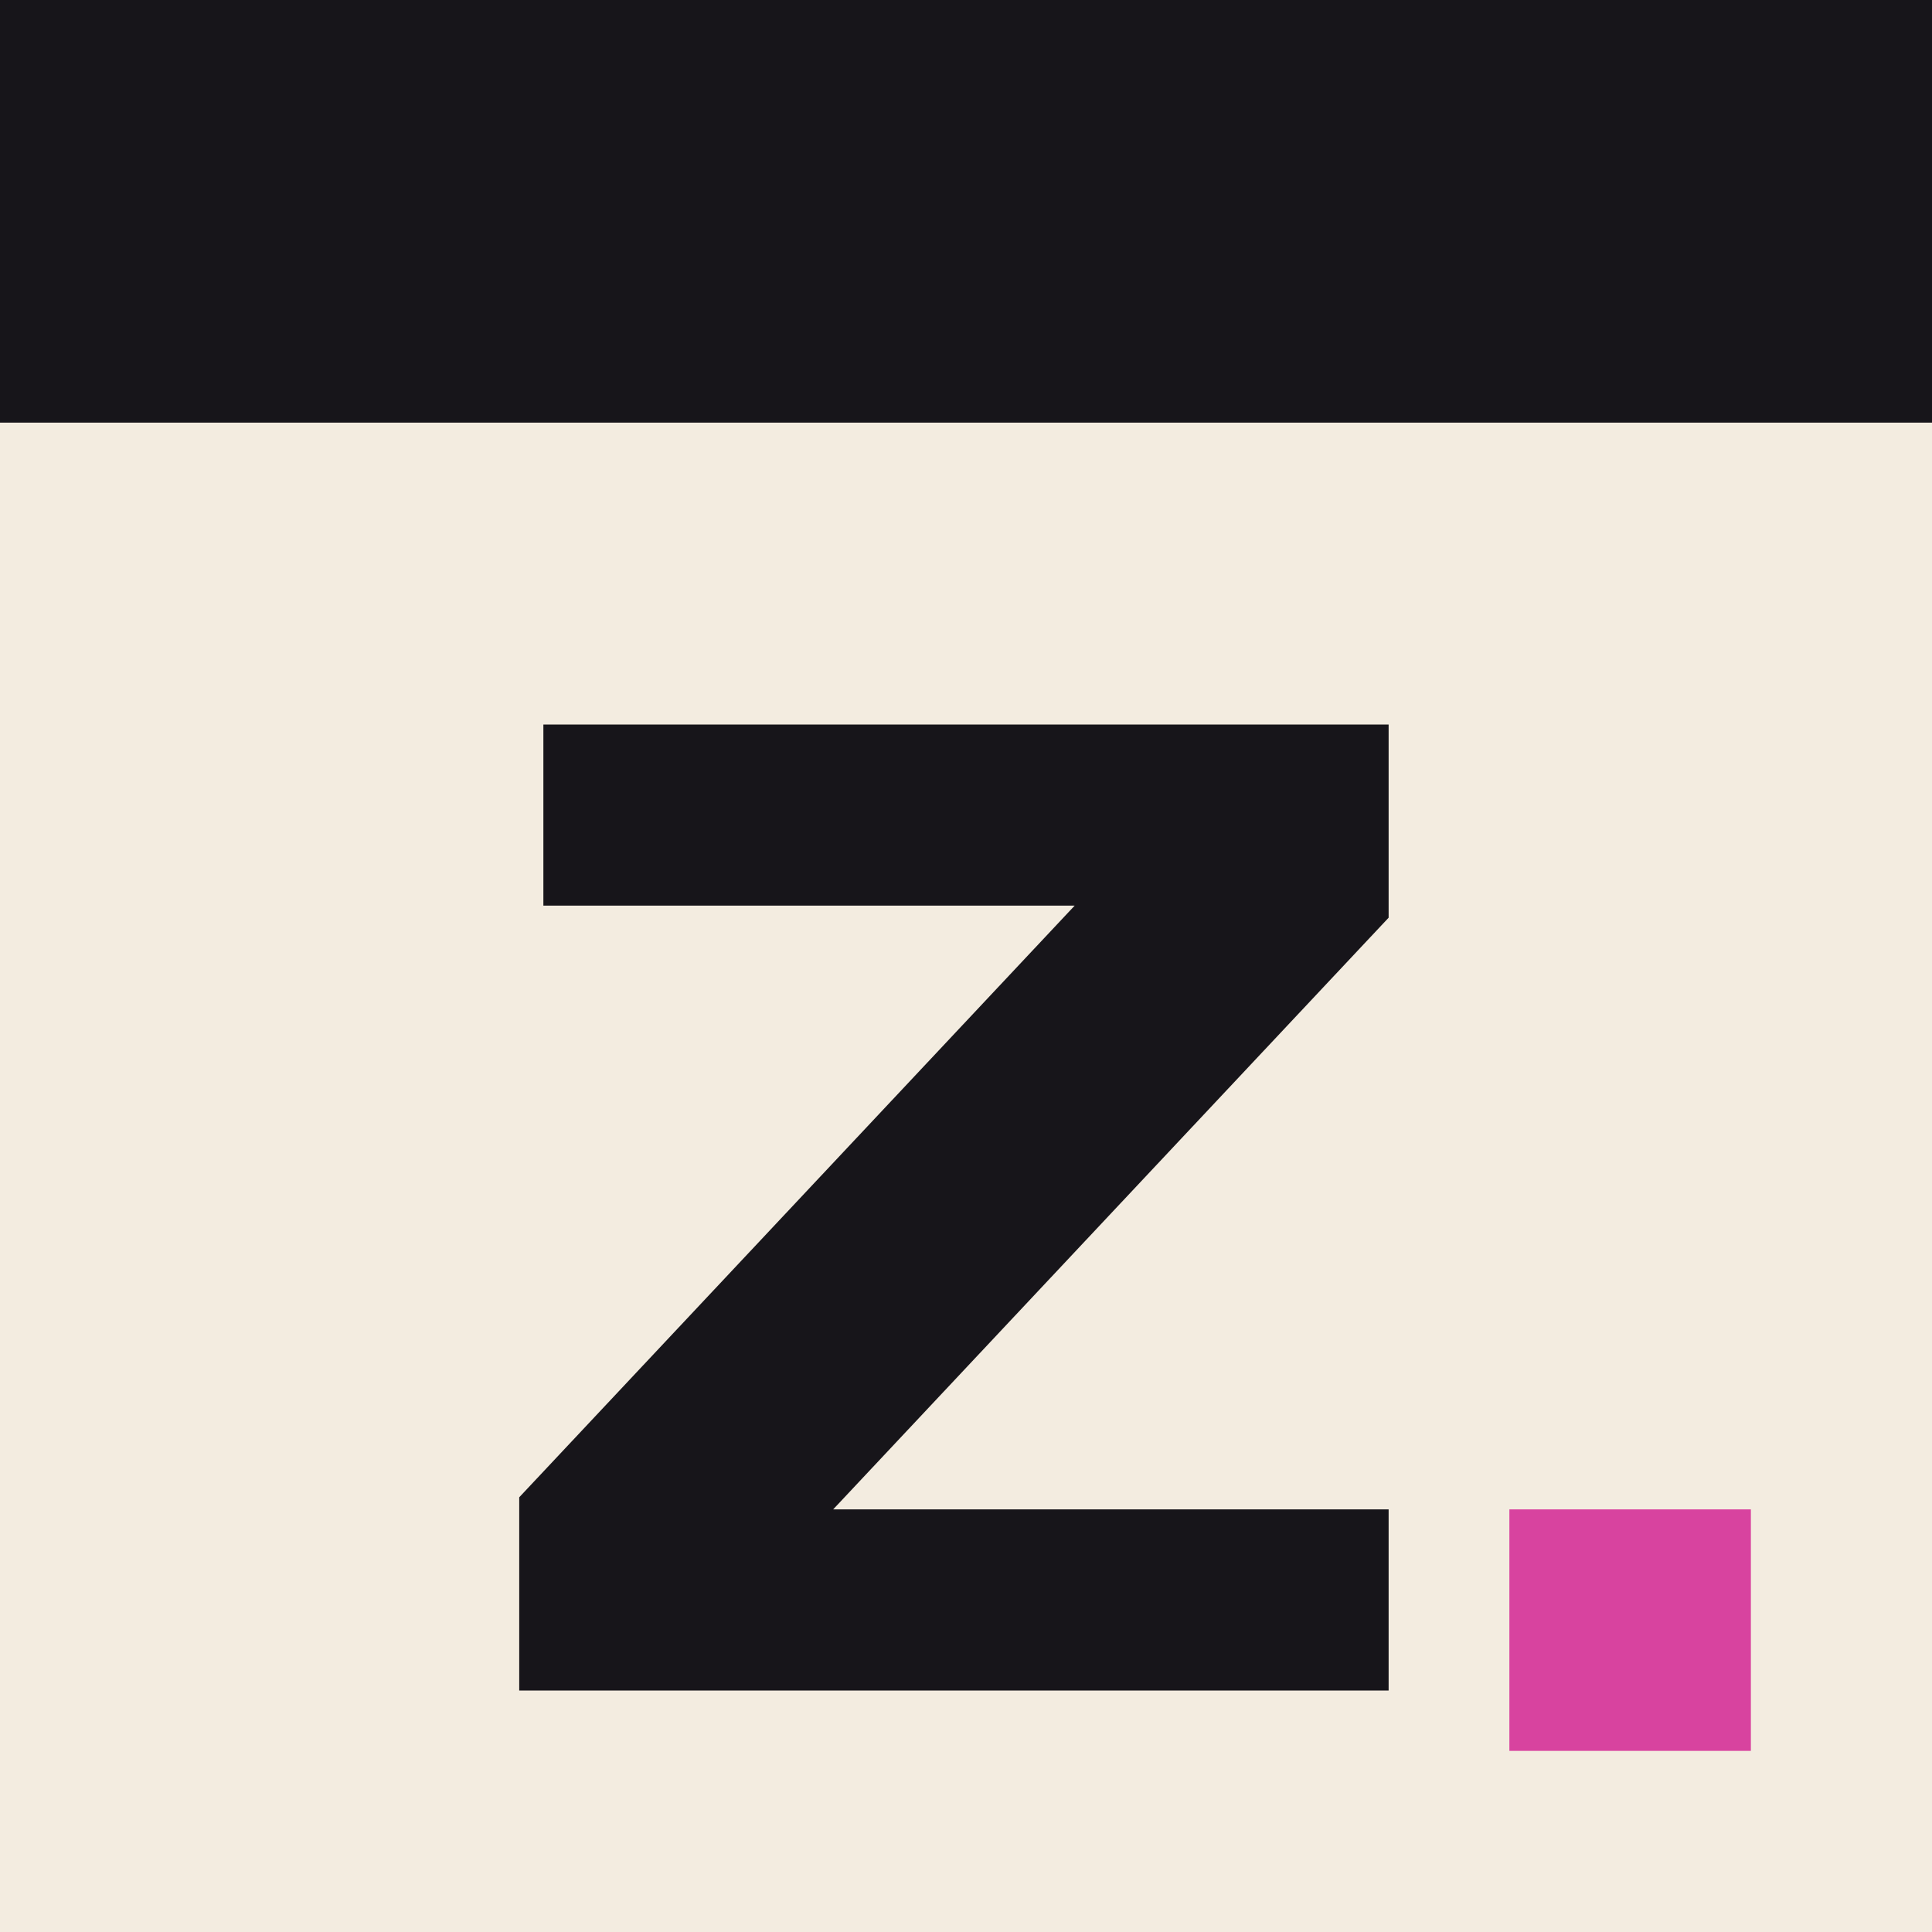
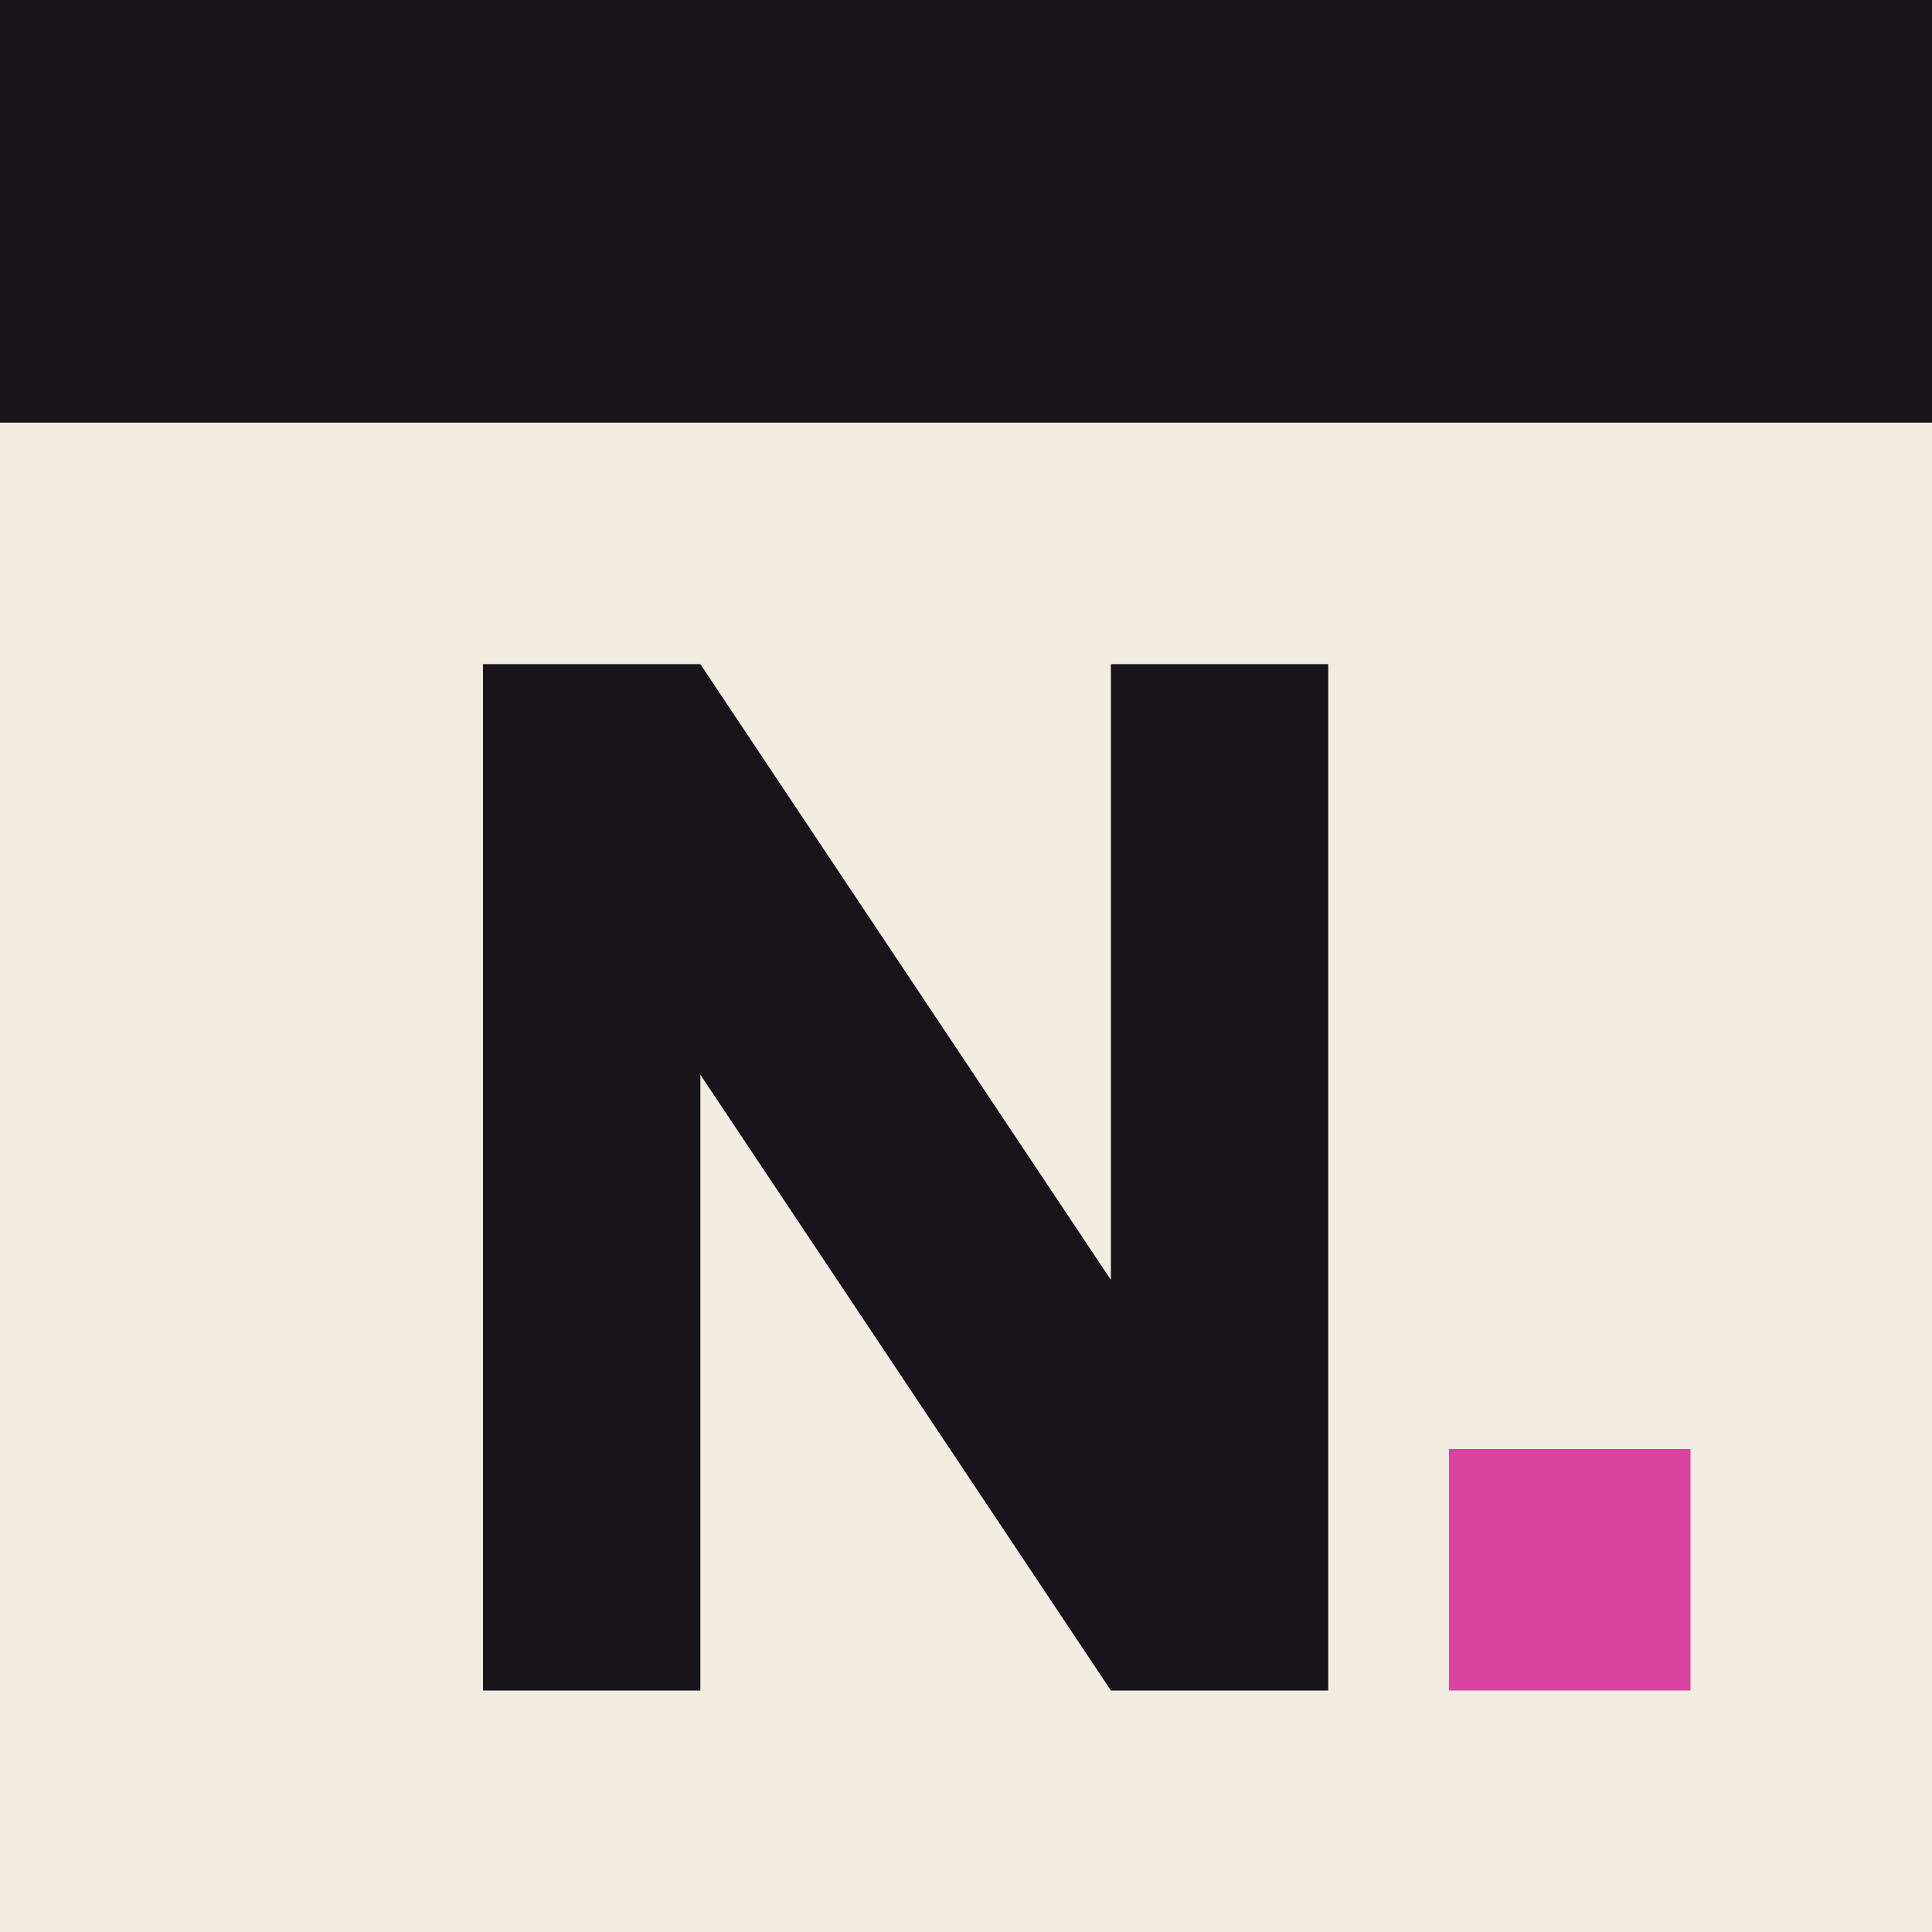
<svg xmlns="http://www.w3.org/2000/svg" viewBox="0 0 32 32">
  <rect width="32" height="32" fill="#f3ece0" />
  <rect width="32" height="7" fill="#17151a" />
-   <path d="M9 12h14v3.200L13.800 25H23v3H8.600v-3.200L17.800 15H9z" fill="#17151a" />
-   <rect x="25" y="25" width="4" height="4" fill="#d8439f" />
+   <path d="M8 28V11h3.600l6.800 10.200V11H22v17h-3.600l-6.800-10.200V28z" fill="#17151a" />
+   <rect x="24" y="24" width="4" height="4" fill="#d8439f" />
</svg>
